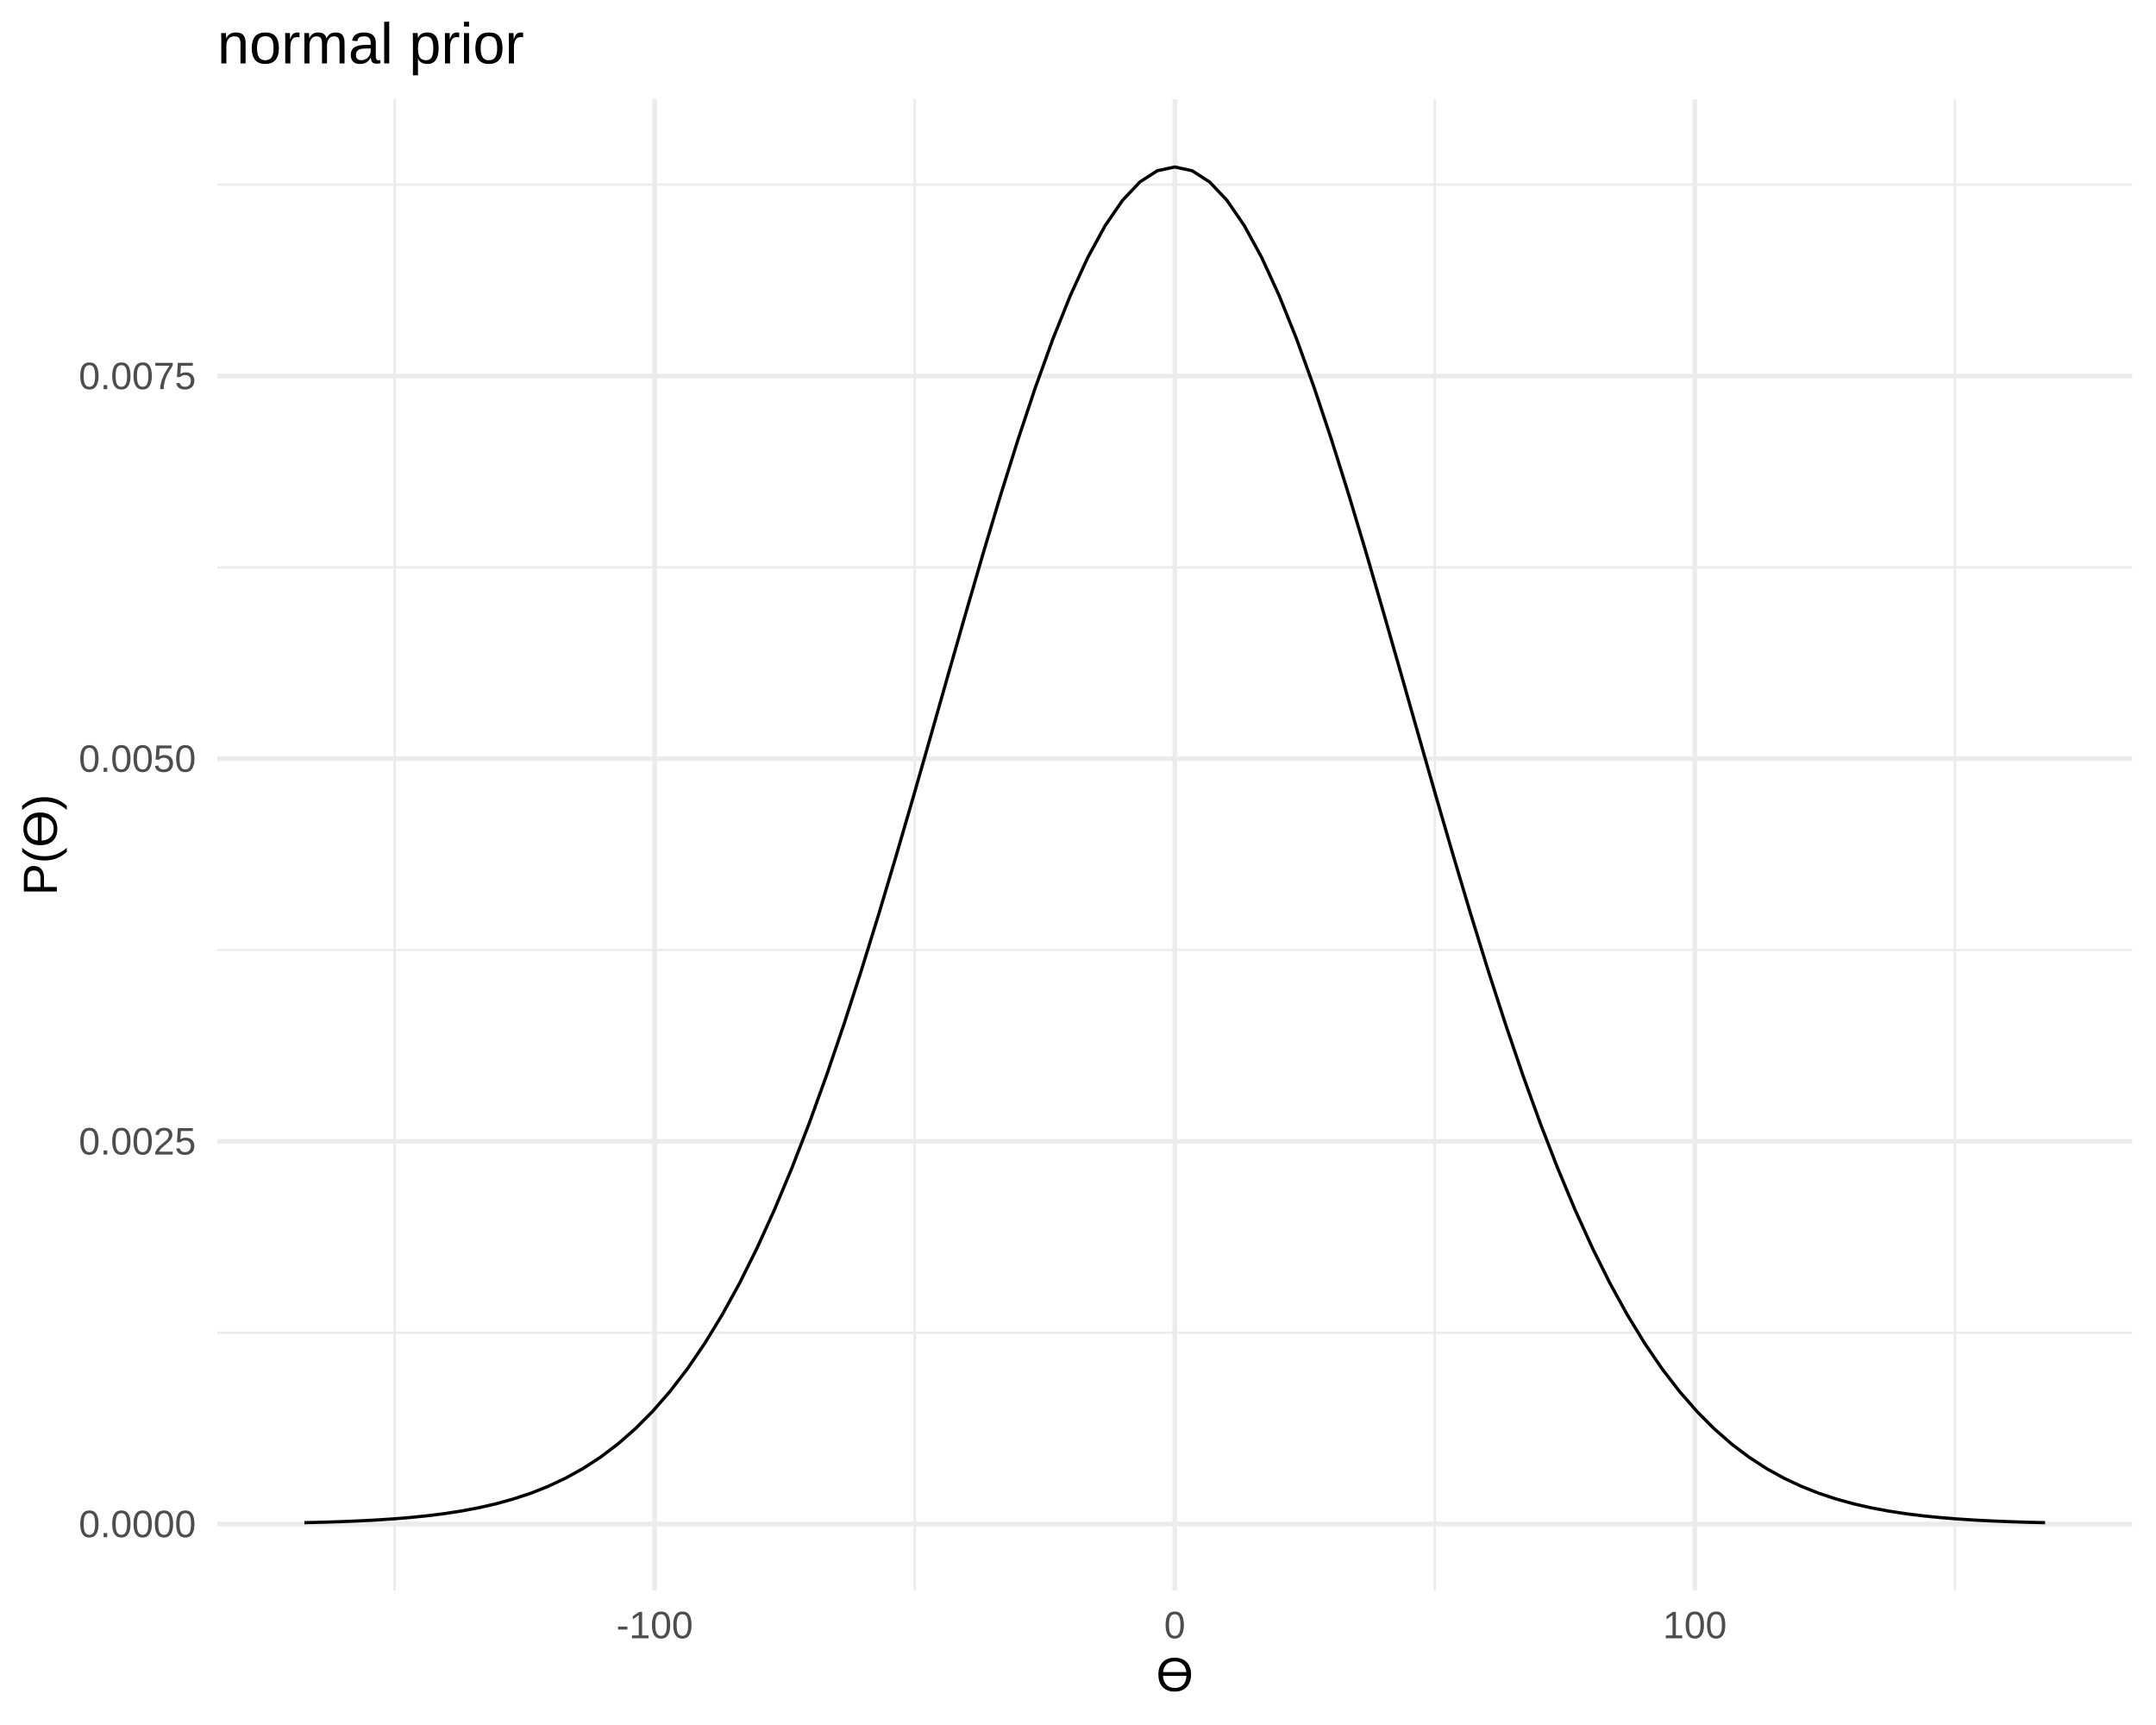
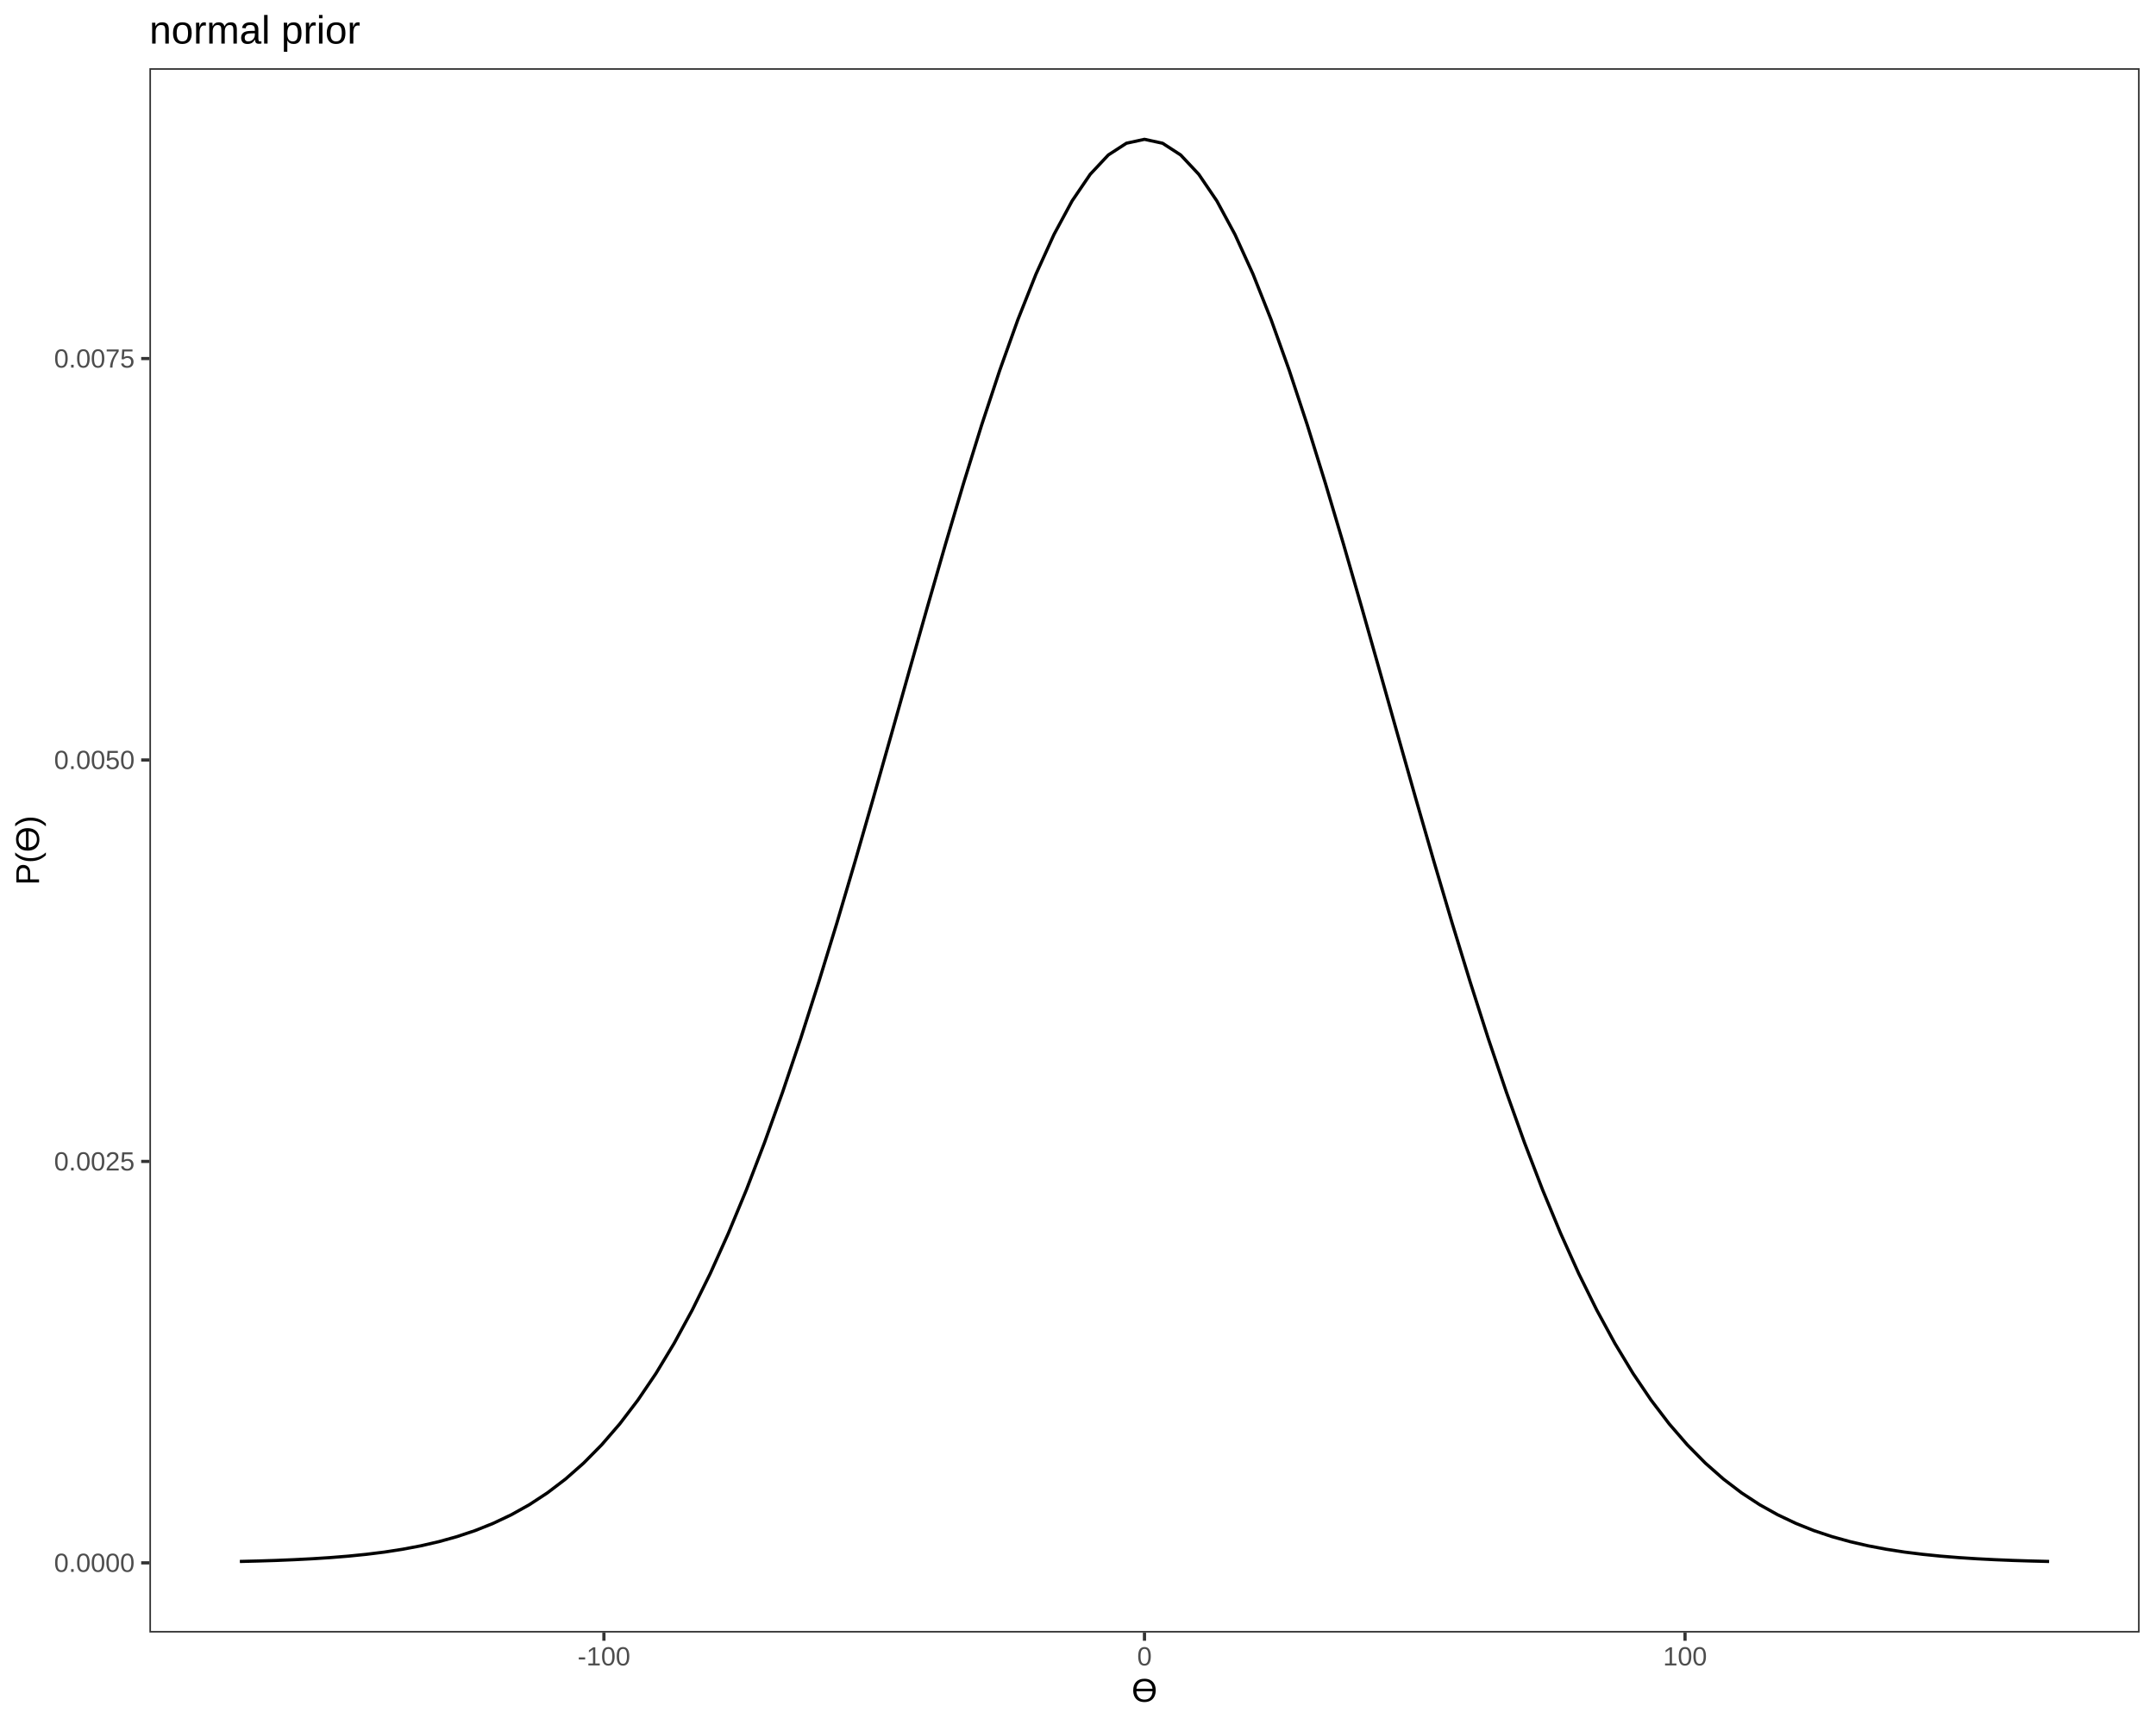
<svg xmlns="http://www.w3.org/2000/svg" viewBox="0 0 720.00 576.00">
  <defs>
    <style type="text/css">
    line, polyline, polygon, path, rect, circle {
      fill: none;
      stroke: #000000;
      stroke-linecap: round;
      stroke-linejoin: round;
      stroke-miterlimit: 10.00;
    }
  </style>
  </defs>
  <rect width="100%" height="100%" style="stroke: none; fill: #FFFFFF;" />
+   <rect x="0.00" y="0.00" width="720.00" height="576.00" style="stroke-width: 1.07; stroke: #FFFFFF; fill: #FFFFFF;" />
  <defs>
-     <clipPath id="cpNzIuNTh8NzEyLjAzfDUzMS4wN3wzMy4xMw==">
-       <rect x="72.58" y="33.13" width="639.45" height="497.95" />
+     <clipPath id="cpNDkuODl8NzE0LjUyfDU0NS4xM3wyMi43Nw==">
+       <rect x="49.89" y="22.77" width="664.64" height="522.36" />
    </clipPath>
  </defs>
-   <polyline points="72.58,445.00 712.03,445.00 " style="stroke-width: 0.78; stroke: #EBEBEB; stroke-linecap: butt;" clip-path="url(#cpNzIuNTh8NzEyLjAzfDUzMS4wN3wzMy4xMw==)" />
-   <polyline points="72.58,317.22 712.03,317.22 " style="stroke-width: 0.78; stroke: #EBEBEB; stroke-linecap: butt;" clip-path="url(#cpNzIuNTh8NzEyLjAzfDUzMS4wN3wzMy4xMw==)" />
-   <polyline points="72.58,189.44 712.03,189.44 " style="stroke-width: 0.78; stroke: #EBEBEB; stroke-linecap: butt;" clip-path="url(#cpNzIuNTh8NzEyLjAzfDUzMS4wN3wzMy4xMw==)" />
-   <polyline points="72.58,61.66 712.03,61.66 " style="stroke-width: 0.78; stroke: #EBEBEB; stroke-linecap: butt;" clip-path="url(#cpNzIuNTh8NzEyLjAzfDUzMS4wN3wzMy4xMw==)" />
-   <polyline points="131.79,531.07 131.79,33.13 " style="stroke-width: 0.78; stroke: #EBEBEB; stroke-linecap: butt;" clip-path="url(#cpNzIuNTh8NzEyLjAzfDUzMS4wN3wzMy4xMw==)" />
-   <polyline points="305.47,531.07 305.47,33.13 " style="stroke-width: 0.78; stroke: #EBEBEB; stroke-linecap: butt;" clip-path="url(#cpNzIuNTh8NzEyLjAzfDUzMS4wN3wzMy4xMw==)" />
-   <polyline points="479.14,531.07 479.14,33.13 " style="stroke-width: 0.78; stroke: #EBEBEB; stroke-linecap: butt;" clip-path="url(#cpNzIuNTh8NzEyLjAzfDUzMS4wN3wzMy4xMw==)" />
-   <polyline points="652.82,531.07 652.82,33.13 " style="stroke-width: 0.78; stroke: #EBEBEB; stroke-linecap: butt;" clip-path="url(#cpNzIuNTh8NzEyLjAzfDUzMS4wN3wzMy4xMw==)" />
-   <polyline points="72.58,508.89 712.03,508.89 " style="stroke-width: 1.55; stroke: #EBEBEB; stroke-linecap: butt;" clip-path="url(#cpNzIuNTh8NzEyLjAzfDUzMS4wN3wzMy4xMw==)" />
-   <polyline points="72.58,381.11 712.03,381.11 " style="stroke-width: 1.55; stroke: #EBEBEB; stroke-linecap: butt;" clip-path="url(#cpNzIuNTh8NzEyLjAzfDUzMS4wN3wzMy4xMw==)" />
-   <polyline points="72.58,253.33 712.03,253.33 " style="stroke-width: 1.55; stroke: #EBEBEB; stroke-linecap: butt;" clip-path="url(#cpNzIuNTh8NzEyLjAzfDUzMS4wN3wzMy4xMw==)" />
-   <polyline points="72.58,125.55 712.03,125.55 " style="stroke-width: 1.55; stroke: #EBEBEB; stroke-linecap: butt;" clip-path="url(#cpNzIuNTh8NzEyLjAzfDUzMS4wN3wzMy4xMw==)" />
-   <polyline points="218.63,531.07 218.63,33.13 " style="stroke-width: 1.55; stroke: #EBEBEB; stroke-linecap: butt;" clip-path="url(#cpNzIuNTh8NzEyLjAzfDUzMS4wN3wzMy4xMw==)" />
-   <polyline points="392.31,531.07 392.31,33.13 " style="stroke-width: 1.55; stroke: #EBEBEB; stroke-linecap: butt;" clip-path="url(#cpNzIuNTh8NzEyLjAzfDUzMS4wN3wzMy4xMw==)" />
-   <polyline points="565.98,531.07 565.98,33.13 " style="stroke-width: 1.55; stroke: #EBEBEB; stroke-linecap: butt;" clip-path="url(#cpNzIuNTh8NzEyLjAzfDUzMS4wN3wzMy4xMw==)" />
-   <polyline points="101.65,508.44 107.46,508.30 113.27,508.12 119.09,507.88 124.90,507.59 130.71,507.22 136.53,506.75 142.34,506.17 148.15,505.45 153.97,504.56 159.78,503.47 165.59,502.15 171.41,500.54 177.22,498.62 183.03,496.32 188.84,493.59 194.66,490.38 200.47,486.61 206.28,482.22 212.10,477.14 217.91,471.31 223.72,464.64 229.54,457.09 235.35,448.57 241.16,439.05 246.98,428.47 252.79,416.79 258.60,404.01 264.42,390.10 270.23,375.10 276.04,359.03 281.86,341.96 287.67,323.97 293.48,305.17 299.29,285.70 305.11,265.72 310.92,245.41 316.73,224.97 322.55,204.64 328.36,184.66 334.17,165.26 339.99,146.72 345.80,129.28 351.61,113.20 357.43,98.71 363.24,86.04 369.05,75.38 374.87,66.90 380.68,60.75 386.49,57.01 392.31,55.76 398.12,57.01 403.93,60.75 409.75,66.90 415.56,75.38 421.37,86.04 427.18,98.71 433.00,113.20 438.81,129.28 444.62,146.72 450.44,165.26 456.25,184.66 462.06,204.64 467.88,224.97 473.69,245.41 479.50,265.72 485.32,285.70 491.13,305.17 496.94,323.97 502.76,341.96 508.57,359.03 514.38,375.10 520.20,390.10 526.01,404.01 531.82,416.79 537.63,428.47 543.45,439.05 549.26,448.57 555.07,457.09 560.89,464.64 566.70,471.31 572.51,477.14 578.33,482.22 584.14,486.61 589.95,490.38 595.77,493.59 601.58,496.32 607.39,498.62 613.21,500.54 619.02,502.15 624.83,503.47 630.65,504.56 636.46,505.45 642.27,506.17 648.09,506.75 653.90,507.22 659.71,507.59 665.52,507.88 671.34,508.12 677.15,508.30 682.96,508.44 " style="stroke-width: 1.07; stroke-linecap: butt;" clip-path="url(#cpNzIuNTh8NzEyLjAzfDUzMS4wN3wzMy4xMw==)" />
+   <rect x="49.89" y="22.77" width="664.64" height="522.36" style="stroke-width: 1.07; stroke: none; fill: #FFFFFF;" clip-path="url(#cpNDkuODl8NzE0LjUyfDU0NS4xM3wyMi43Nw==)" />
+   <polyline points="80.10,521.39 86.14,521.24 92.18,521.05 98.22,520.80 104.26,520.49 110.31,520.10 116.35,519.61 122.39,519.00 128.43,518.25 134.48,517.31 140.52,516.17 146.56,514.78 152.60,513.10 158.64,511.09 164.69,508.67 170.73,505.81 176.77,502.44 182.81,498.48 188.85,493.88 194.90,488.55 200.94,482.43 206.98,475.44 213.02,467.52 219.07,458.59 225.11,448.59 231.15,437.49 237.19,425.25 243.23,411.83 249.28,397.25 255.32,381.51 261.36,364.65 267.40,346.75 273.44,327.87 279.49,308.15 285.53,287.73 291.57,266.76 297.61,245.46 303.65,224.02 309.70,202.70 315.74,181.73 321.78,161.39 327.82,141.93 333.87,123.64 339.91,106.77 345.95,91.57 351.99,78.28 358.03,67.09 364.08,58.20 370.12,51.75 376.16,47.83 382.20,46.52 388.24,47.83 394.29,51.75 400.33,58.20 406.37,67.09 412.41,78.28 418.46,91.57 424.50,106.77 430.54,123.64 436.58,141.93 442.62,161.39 448.67,181.73 454.71,202.70 460.75,224.02 466.79,245.46 472.83,266.76 478.88,287.73 484.92,308.15 490.96,327.87 497.00,346.75 503.05,364.65 509.09,381.51 515.13,397.25 521.17,411.83 527.21,425.25 533.26,437.49 539.30,448.59 545.34,458.59 551.38,467.52 557.42,475.44 563.47,482.43 569.51,488.55 575.55,493.88 581.59,498.48 587.64,502.44 593.68,505.81 599.72,508.67 605.76,511.09 611.80,513.10 617.85,514.78 623.89,516.17 629.93,517.31 635.97,518.25 642.01,519.00 648.06,519.61 654.10,520.10 660.14,520.49 666.18,520.80 672.23,521.05 678.27,521.24 684.31,521.39 " style="stroke-width: 1.07; stroke-linecap: butt;" clip-path="url(#cpNDkuODl8NzE0LjUyfDU0NS4xM3wyMi43Nw==)" />
+   <rect x="49.89" y="22.77" width="664.64" height="522.36" style="stroke-width: 1.07; stroke: #333333;" clip-path="url(#cpNDkuODl8NzE0LjUyfDU0NS4xM3wyMi43Nw==)" />
  <defs>
    <clipPath id="cpMC4wMHw3MjAuMDB8NTc2LjAwfDAuMDA=">
      <rect x="0.00" y="0.00" width="720.00" height="576.00" />
    </clipPath>
  </defs>
  <g clip-path="url(#cpMC4wMHw3MjAuMDB8NTc2LjAwfDAuMDA=)">
-     <text x="26.30" y="513.29" style="font-size: 12.80px; fill: #4D4D4D; font-family: Liberation Sans;" textLength="39.11px" lengthAdjust="spacingAndGlyphs">0.0000</text>
+     <text x="18.06" y="524.88" style="font-size: 8.80px; fill: #4D4D4D; font-family: Liberation Sans;" textLength="26.89px" lengthAdjust="spacingAndGlyphs">0.0000</text>
  </g>
  <g clip-path="url(#cpMC4wMHw3MjAuMDB8NTc2LjAwfDAuMDA=)">
-     <text x="26.30" y="385.51" style="font-size: 12.80px; fill: #4D4D4D; font-family: Liberation Sans;" textLength="39.11px" lengthAdjust="spacingAndGlyphs">0.0025</text>
+     <text x="18.06" y="390.84" style="font-size: 8.80px; fill: #4D4D4D; font-family: Liberation Sans;" textLength="26.89px" lengthAdjust="spacingAndGlyphs">0.0025</text>
  </g>
  <g clip-path="url(#cpMC4wMHw3MjAuMDB8NTc2LjAwfDAuMDA=)">
-     <text x="26.30" y="257.73" style="font-size: 12.80px; fill: #4D4D4D; font-family: Liberation Sans;" textLength="39.11px" lengthAdjust="spacingAndGlyphs">0.0050</text>
+     <text x="18.06" y="256.79" style="font-size: 8.80px; fill: #4D4D4D; font-family: Liberation Sans;" textLength="26.89px" lengthAdjust="spacingAndGlyphs">0.0050</text>
  </g>
  <g clip-path="url(#cpMC4wMHw3MjAuMDB8NTc2LjAwfDAuMDA=)">
-     <text x="26.30" y="129.95" style="font-size: 12.80px; fill: #4D4D4D; font-family: Liberation Sans;" textLength="39.11px" lengthAdjust="spacingAndGlyphs">0.0075</text>
+     <text x="18.06" y="122.75" style="font-size: 8.80px; fill: #4D4D4D; font-family: Liberation Sans;" textLength="26.89px" lengthAdjust="spacingAndGlyphs">0.0075</text>
+   </g>
+   <polyline points="47.15,521.86 49.89,521.86 " style="stroke-width: 1.07; stroke: #333333; stroke-linecap: butt;" clip-path="url(#cpMC4wMHw3MjAuMDB8NTc2LjAwfDAuMDA=)" />
+   <polyline points="47.15,387.81 49.89,387.81 " style="stroke-width: 1.07; stroke: #333333; stroke-linecap: butt;" clip-path="url(#cpMC4wMHw3MjAuMDB8NTc2LjAwfDAuMDA=)" />
+   <polyline points="47.15,253.77 49.89,253.77 " style="stroke-width: 1.07; stroke: #333333; stroke-linecap: butt;" clip-path="url(#cpMC4wMHw3MjAuMDB8NTc2LjAwfDAuMDA=)" />
+   <polyline points="47.15,119.72 49.89,119.72 " style="stroke-width: 1.07; stroke: #333333; stroke-linecap: butt;" clip-path="url(#cpMC4wMHw3MjAuMDB8NTc2LjAwfDAuMDA=)" />
+   <polyline points="201.68,547.87 201.68,545.13 " style="stroke-width: 1.07; stroke: #333333; stroke-linecap: butt;" clip-path="url(#cpMC4wMHw3MjAuMDB8NTc2LjAwfDAuMDA=)" />
+   <polyline points="382.20,547.87 382.20,545.13 " style="stroke-width: 1.07; stroke: #333333; stroke-linecap: butt;" clip-path="url(#cpMC4wMHw3MjAuMDB8NTc2LjAwfDAuMDA=)" />
+   <polyline points="562.72,547.87 562.72,545.13 " style="stroke-width: 1.07; stroke: #333333; stroke-linecap: butt;" clip-path="url(#cpMC4wMHw3MjAuMDB8NTc2LjAwfDAuMDA=)" />
+   <g clip-path="url(#cpMC4wMHw3MjAuMDB8NTc2LjAwfDAuMDA=)">
+     <text x="192.89" y="556.11" style="font-size: 8.80px; fill: #4D4D4D; font-family: Liberation Sans;" textLength="17.59px" lengthAdjust="spacingAndGlyphs">-100</text>
  </g>
  <g clip-path="url(#cpMC4wMHw3MjAuMDB8NTc2LjAwfDAuMDA=)">
-     <text x="205.83" y="547.04" style="font-size: 12.80px; fill: #4D4D4D; font-family: Liberation Sans;" textLength="25.59px" lengthAdjust="spacingAndGlyphs">-100</text>
+     <text x="379.76" y="556.11" style="font-size: 8.80px; fill: #4D4D4D; font-family: Liberation Sans;" textLength="4.89px" lengthAdjust="spacingAndGlyphs">0</text>
  </g>
  <g clip-path="url(#cpMC4wMHw3MjAuMDB8NTc2LjAwfDAuMDA=)">
-     <text x="388.75" y="547.04" style="font-size: 12.80px; fill: #4D4D4D; font-family: Liberation Sans;" textLength="7.11px" lengthAdjust="spacingAndGlyphs">0</text>
+     <text x="555.38" y="556.11" style="font-size: 8.80px; fill: #4D4D4D; font-family: Liberation Sans;" textLength="14.67px" lengthAdjust="spacingAndGlyphs">100</text>
  </g>
  <g clip-path="url(#cpMC4wMHw3MjAuMDB8NTc2LjAwfDAuMDA=)">
-     <text x="555.32" y="547.04" style="font-size: 12.80px; fill: #4D4D4D; font-family: Liberation Sans;" textLength="21.33px" lengthAdjust="spacingAndGlyphs">100</text>
+     <text x="377.92" y="568.24" style="font-size: 11.00px; font-family: Liberation Sans;" textLength="8.56px" lengthAdjust="spacingAndGlyphs">ϴ</text>
  </g>
  <g clip-path="url(#cpMC4wMHw3MjAuMDB8NTc2LjAwfDAuMDA=)">
-     <text x="386.08" y="564.70" style="font-size: 16.00px; font-family: Liberation Sans;" textLength="12.45px" lengthAdjust="spacingAndGlyphs">ϴ</text>
+     <text transform="translate(13.04,295.56) rotate(-90)" style="font-size: 11.00px; font-family: Liberation Sans;" textLength="23.22px" lengthAdjust="spacingAndGlyphs">P(ϴ)</text>
  </g>
  <g clip-path="url(#cpMC4wMHw3MjAuMDB8NTc2LjAwfDAuMDA=)">
-     <text transform="translate(18.99,298.99) rotate(-90)" style="font-size: 16.00px; font-family: Liberation Sans;" textLength="33.78px" lengthAdjust="spacingAndGlyphs">P(ϴ)</text>
-   </g>
-   <g clip-path="url(#cpMC4wMHw3MjAuMDB8NTc2LjAwfDAuMDA=)">
-     <text x="72.58" y="21.17" style="font-size: 19.20px; font-family: Liberation Sans;" textLength="102.38px" lengthAdjust="spacingAndGlyphs">normal prior</text>
+     <text x="49.89" y="14.56" style="font-size: 13.20px; font-family: Liberation Sans;" textLength="70.33px" lengthAdjust="spacingAndGlyphs">normal prior</text>
  </g>
</svg>
